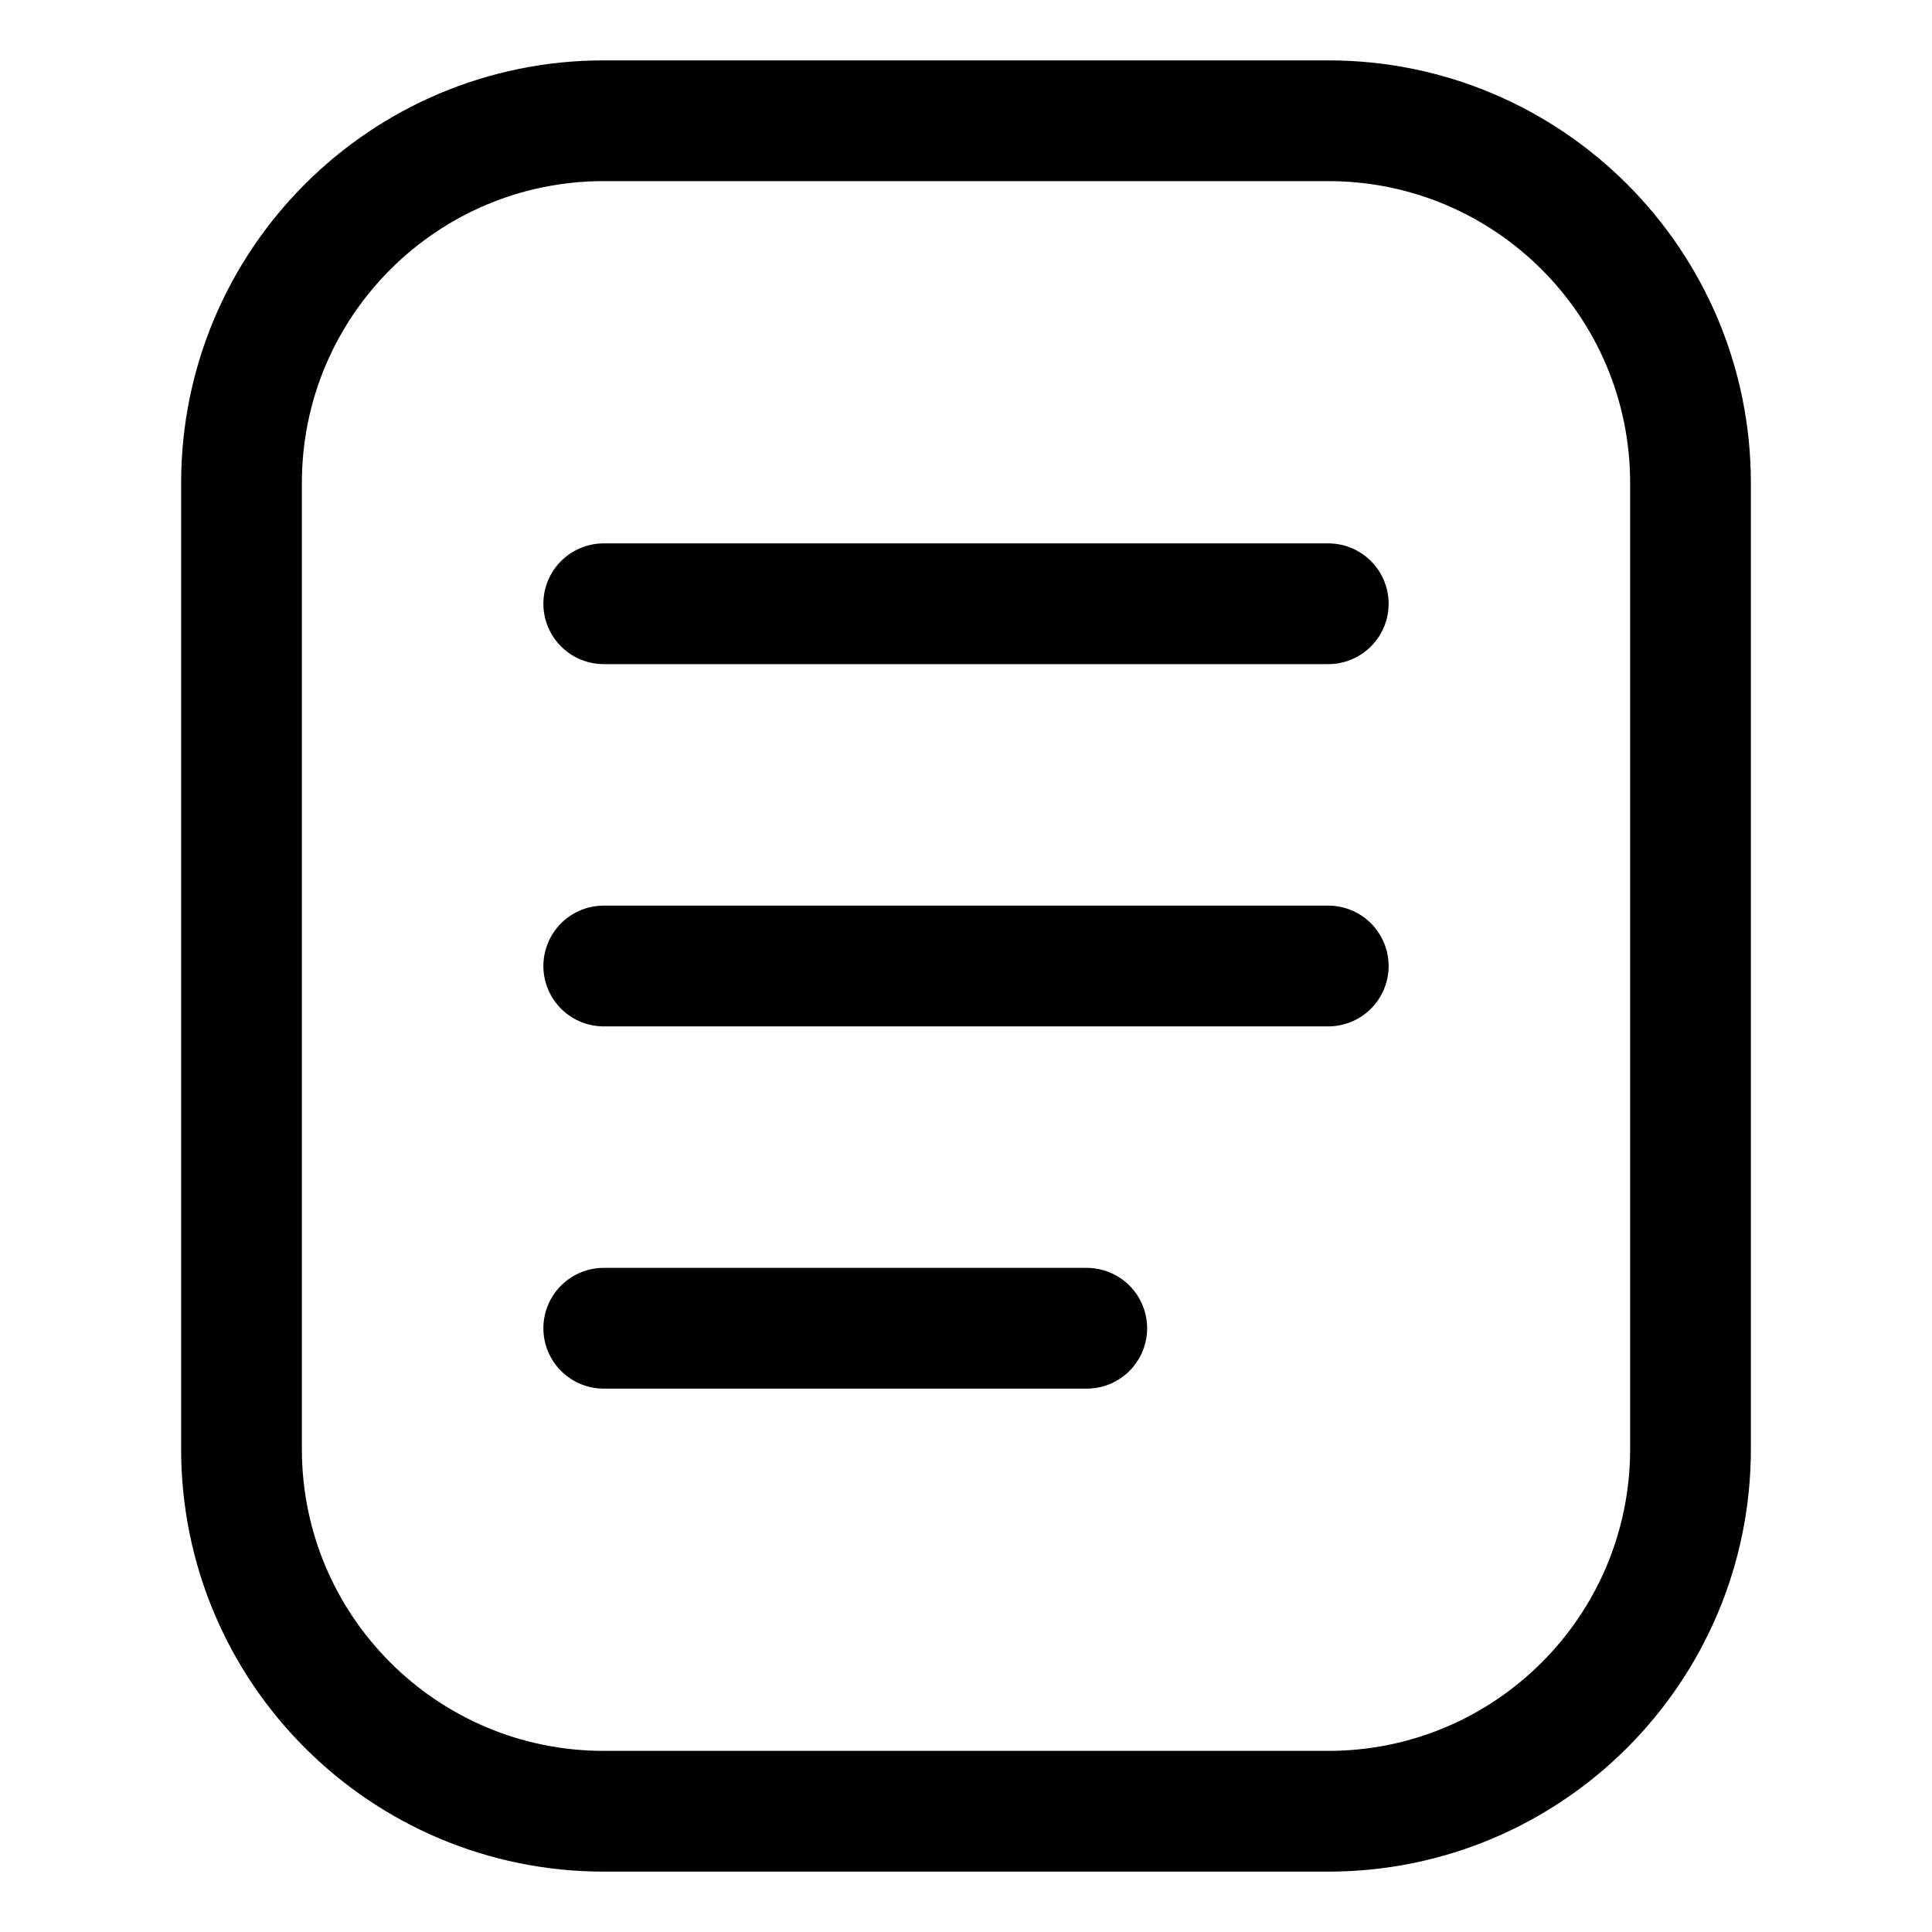
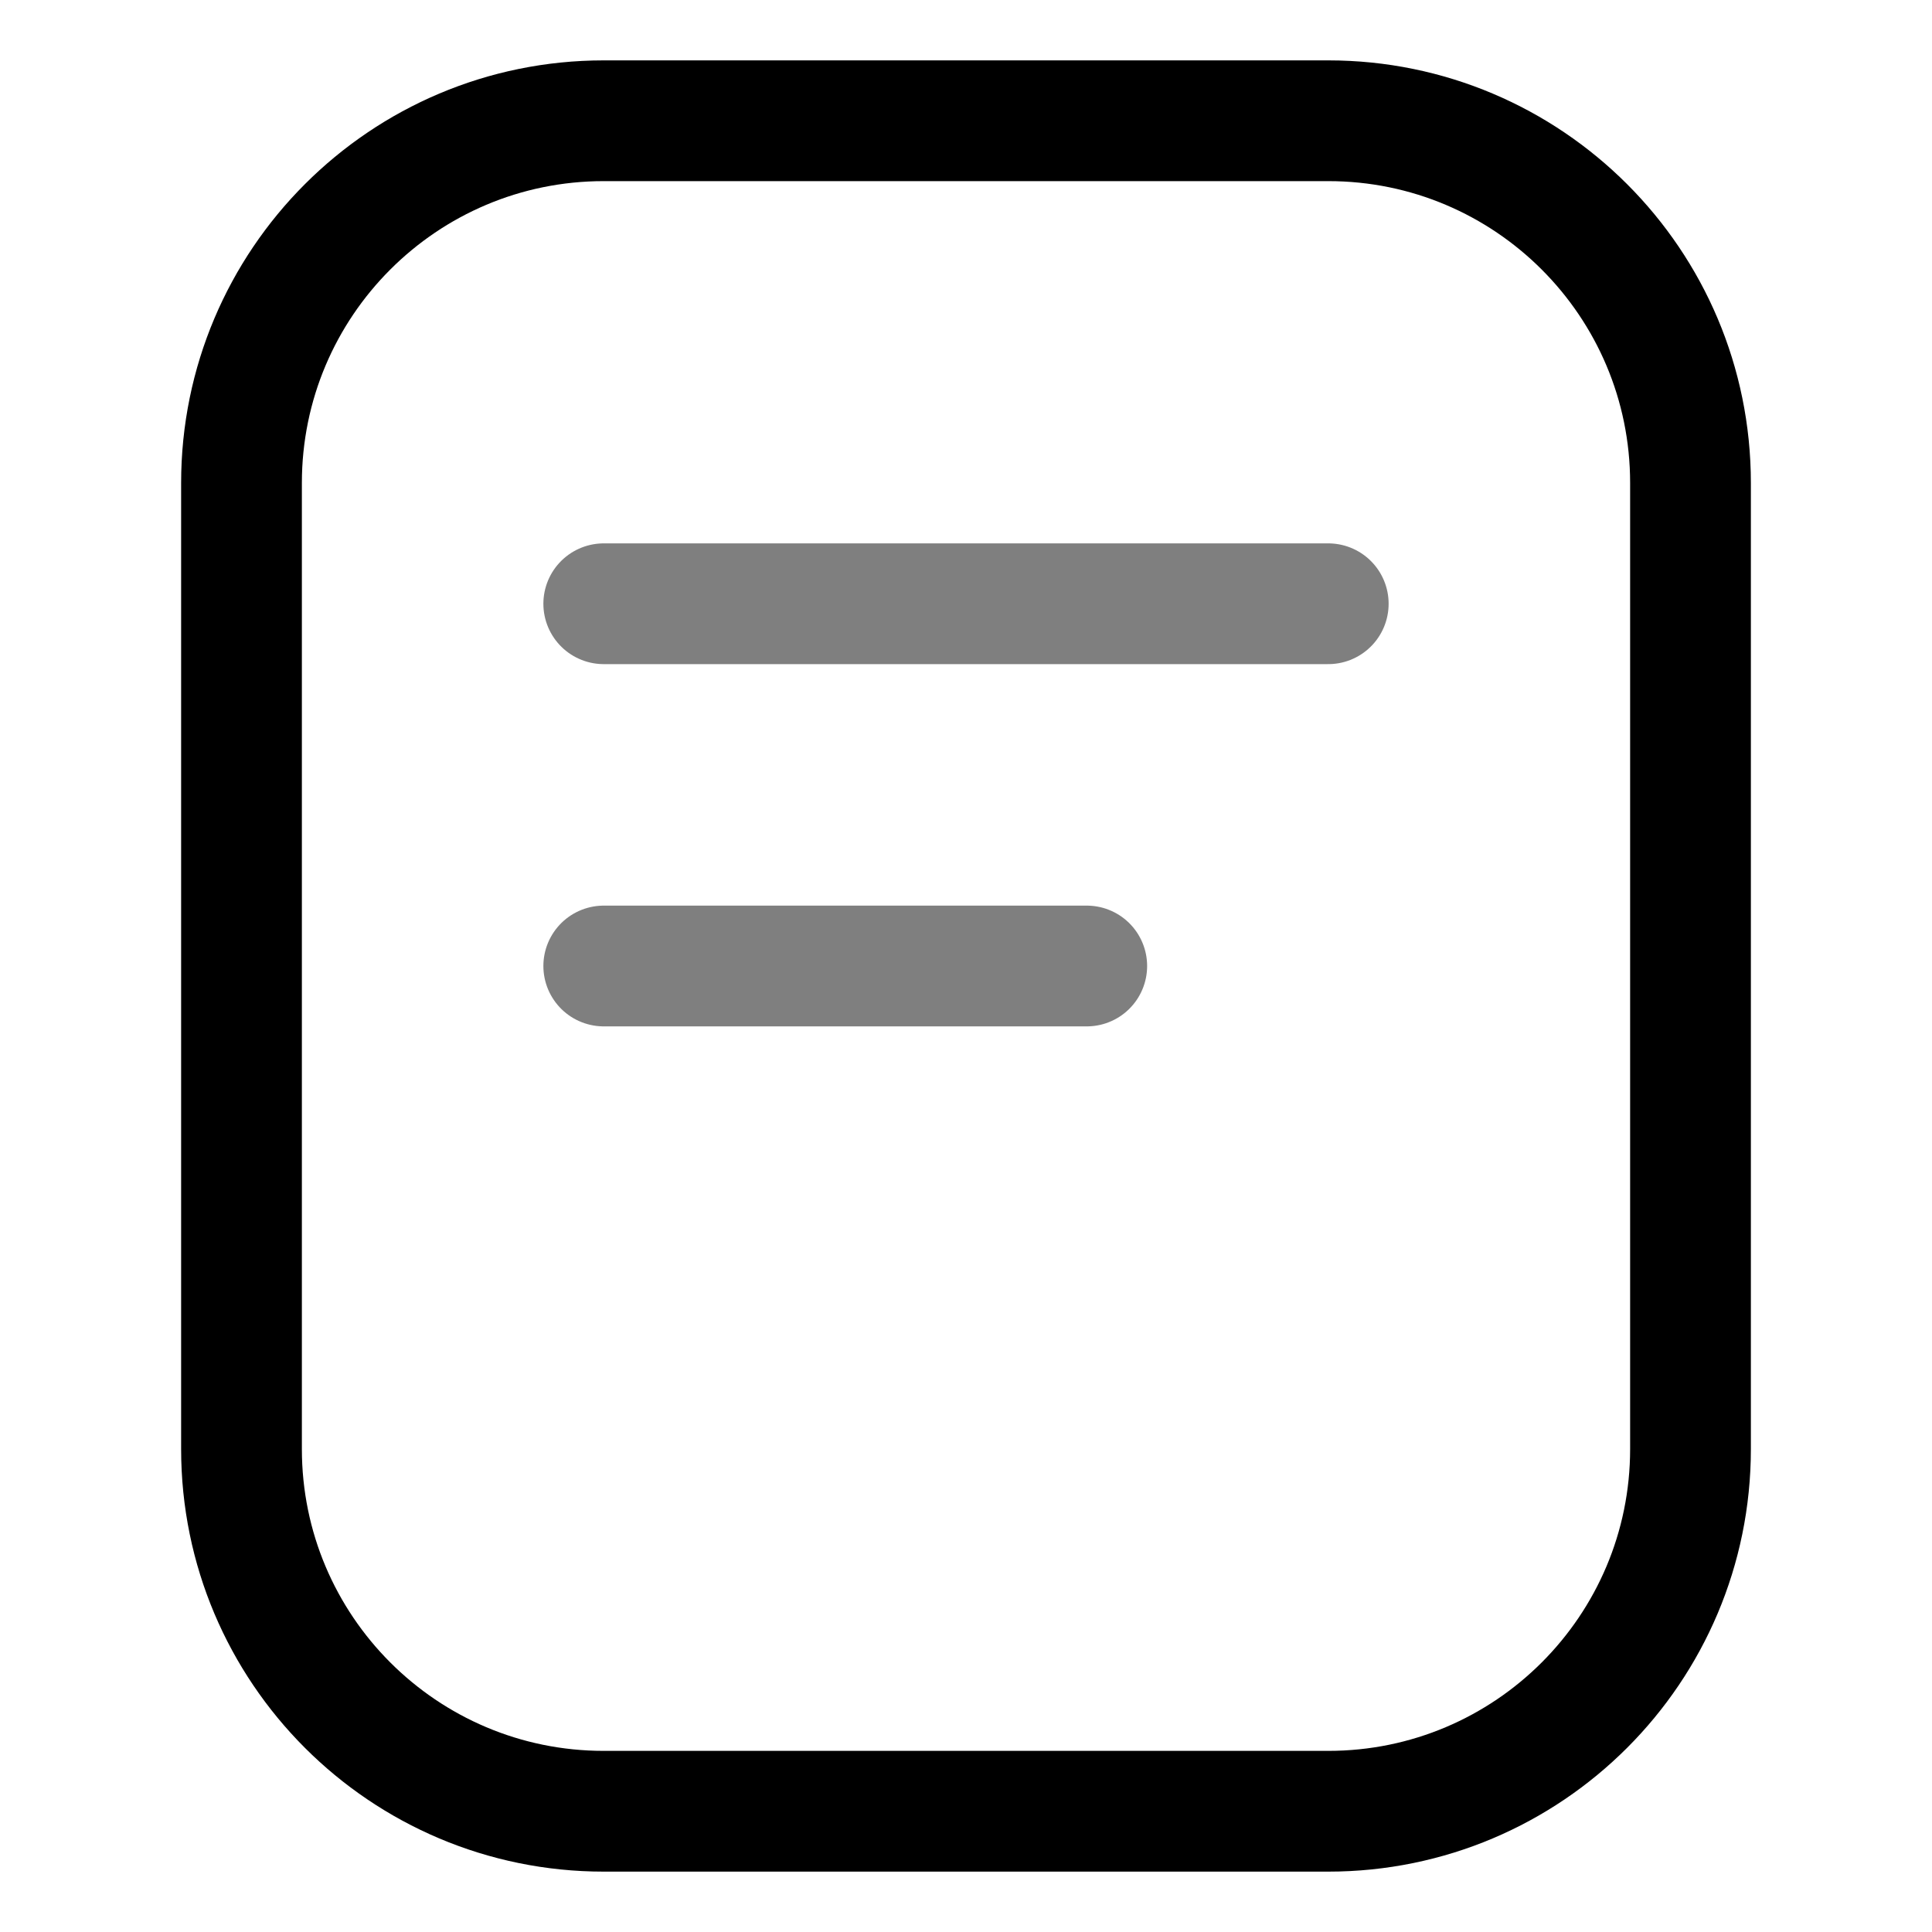
<svg xmlns="http://www.w3.org/2000/svg" viewBox="0 0 16 16" fill="none">
-   <path d="M5 5H11M5 8H11M5 11H9M5 15H11C12.657 15 14 13.657 14 12V4C14 2.343 12.657 1 11 1H5C3.343 1 2 2.343 2 4V12C2 13.657 3.343 15 5 15Z" stroke="currentColor" stroke-linecap="round" />
+   <path d="M2 4C2 2.343 3.343 1 5 1H11C12.657 1 14 2.343 14 4V12C14 13.657 12.657 15 11 15H5C3.343 15 2 13.657 2 12V4Z" stroke="currentColor" stroke-linecap="round" />
+   <path d="M5 5H11M5 8H9" opacity="0.5" stroke="currentColor" stroke-linecap="round" />
</svg>
